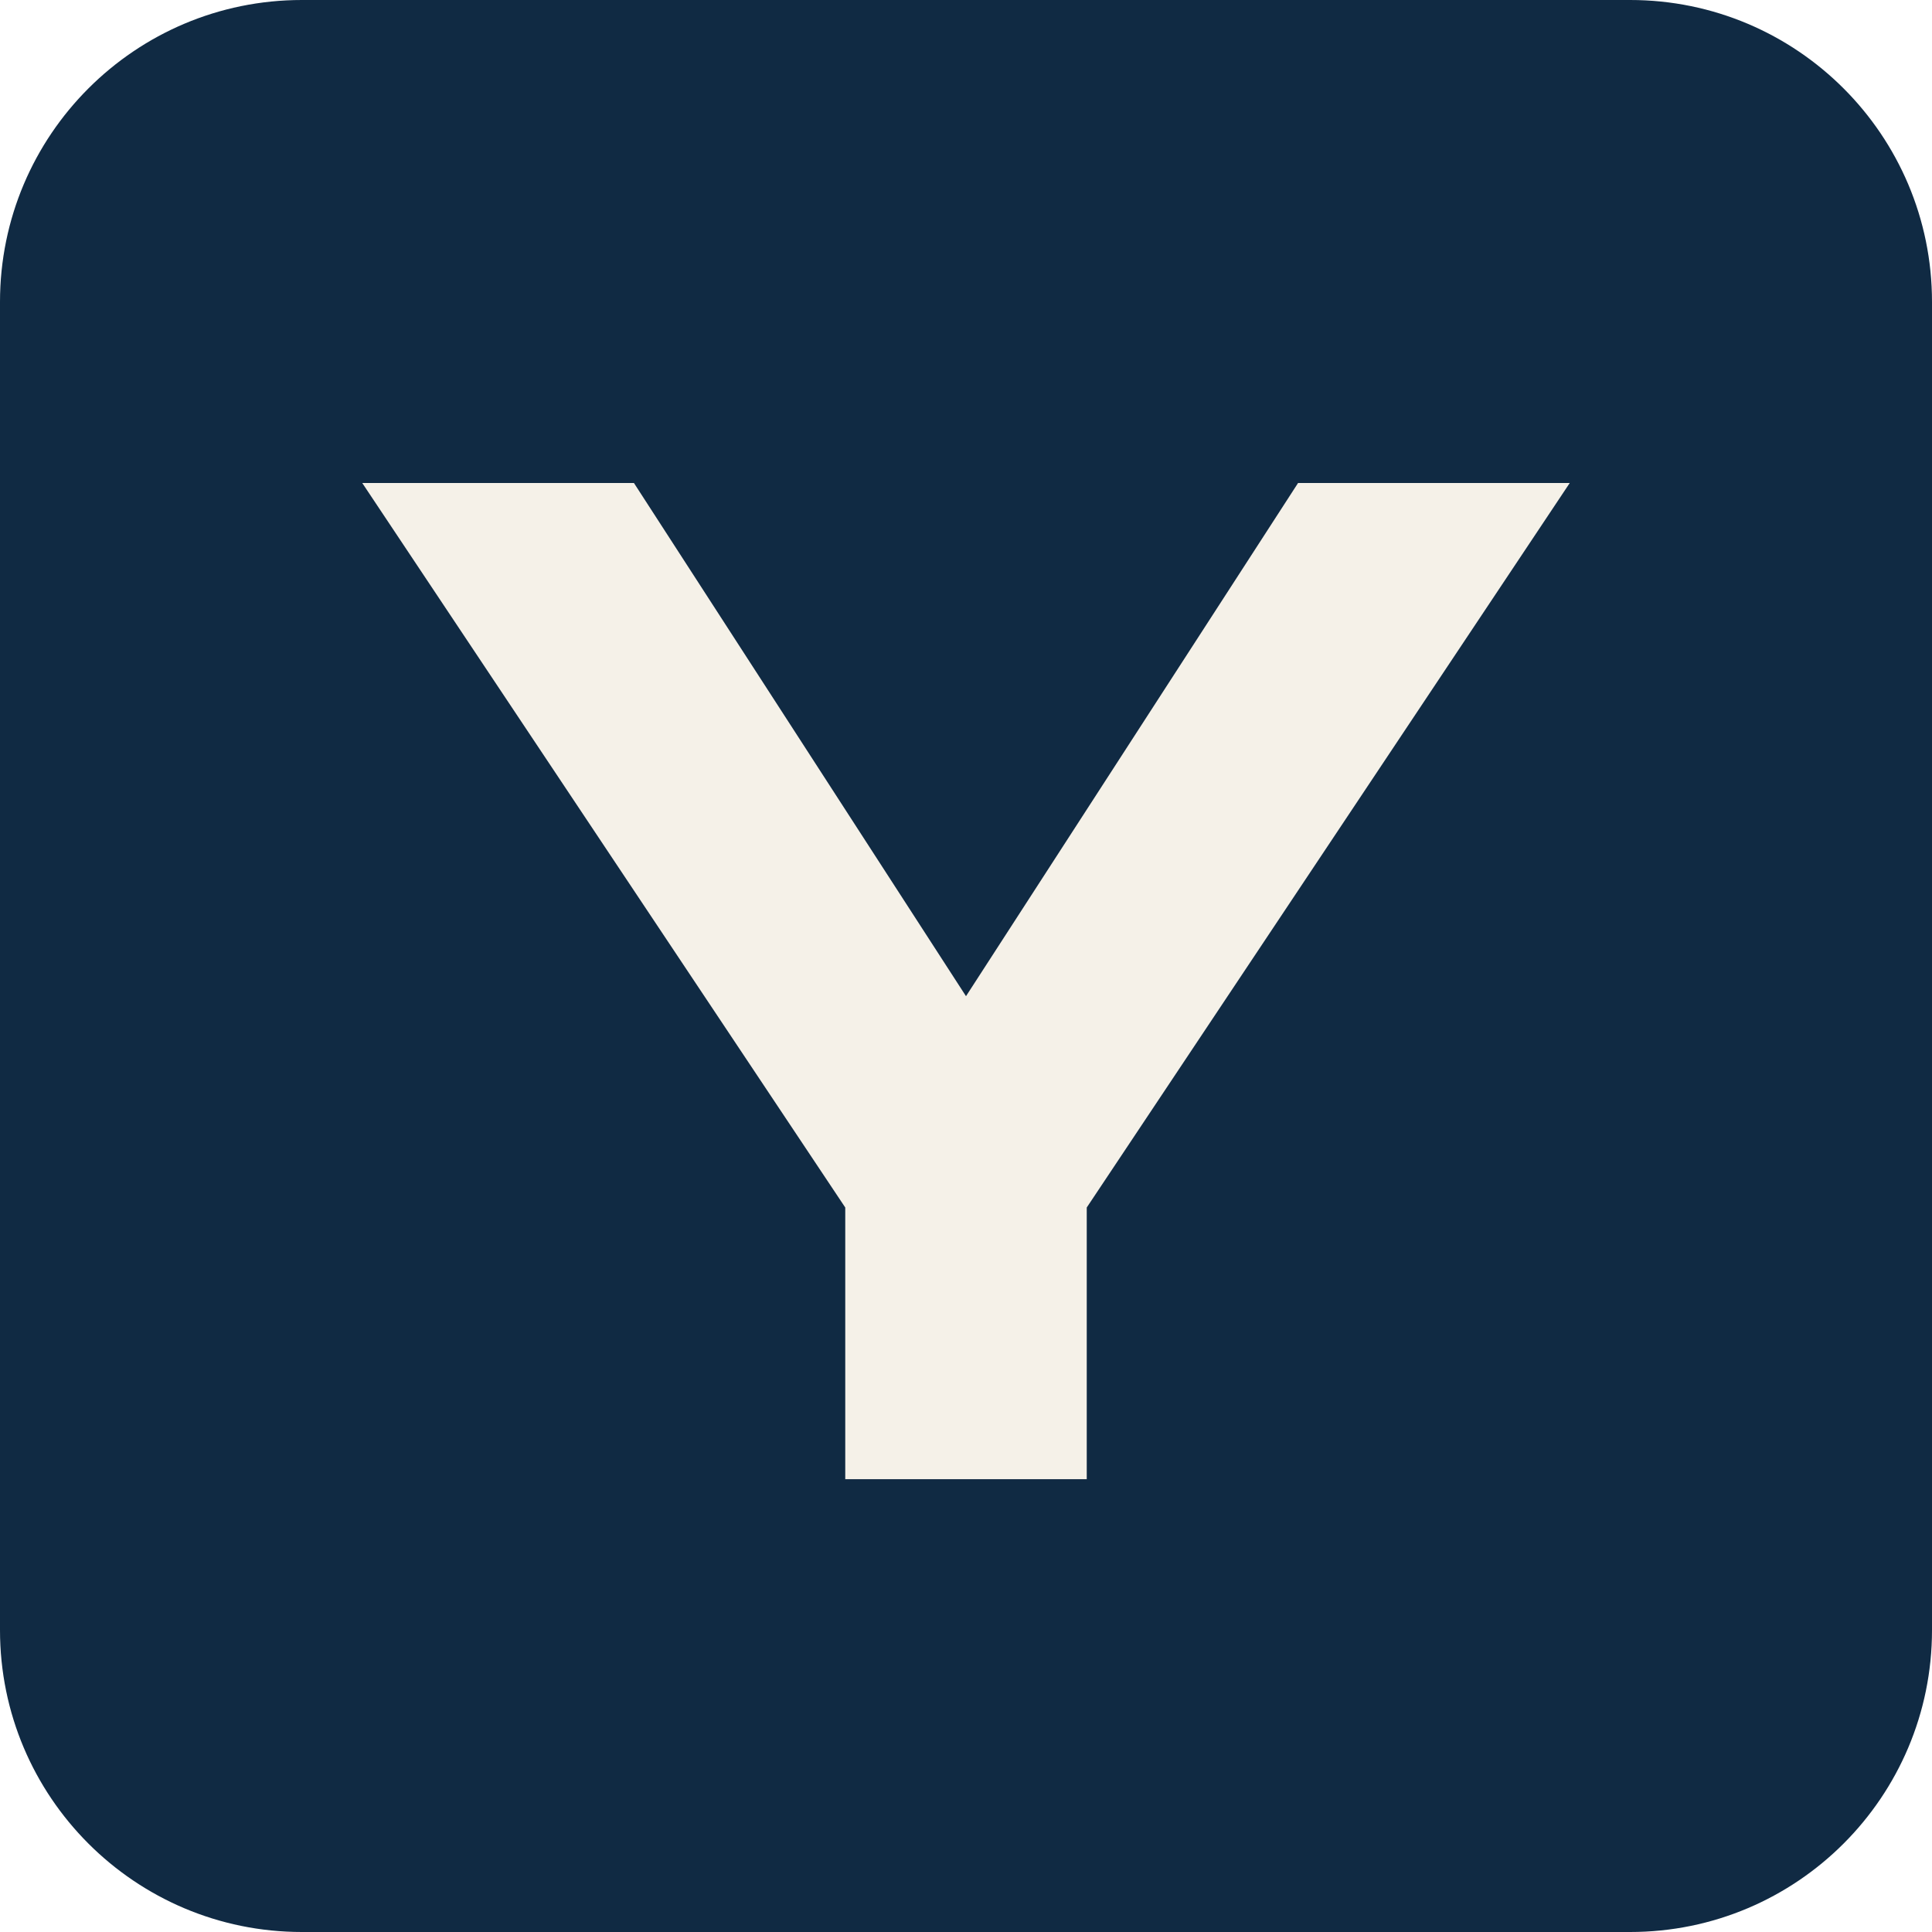
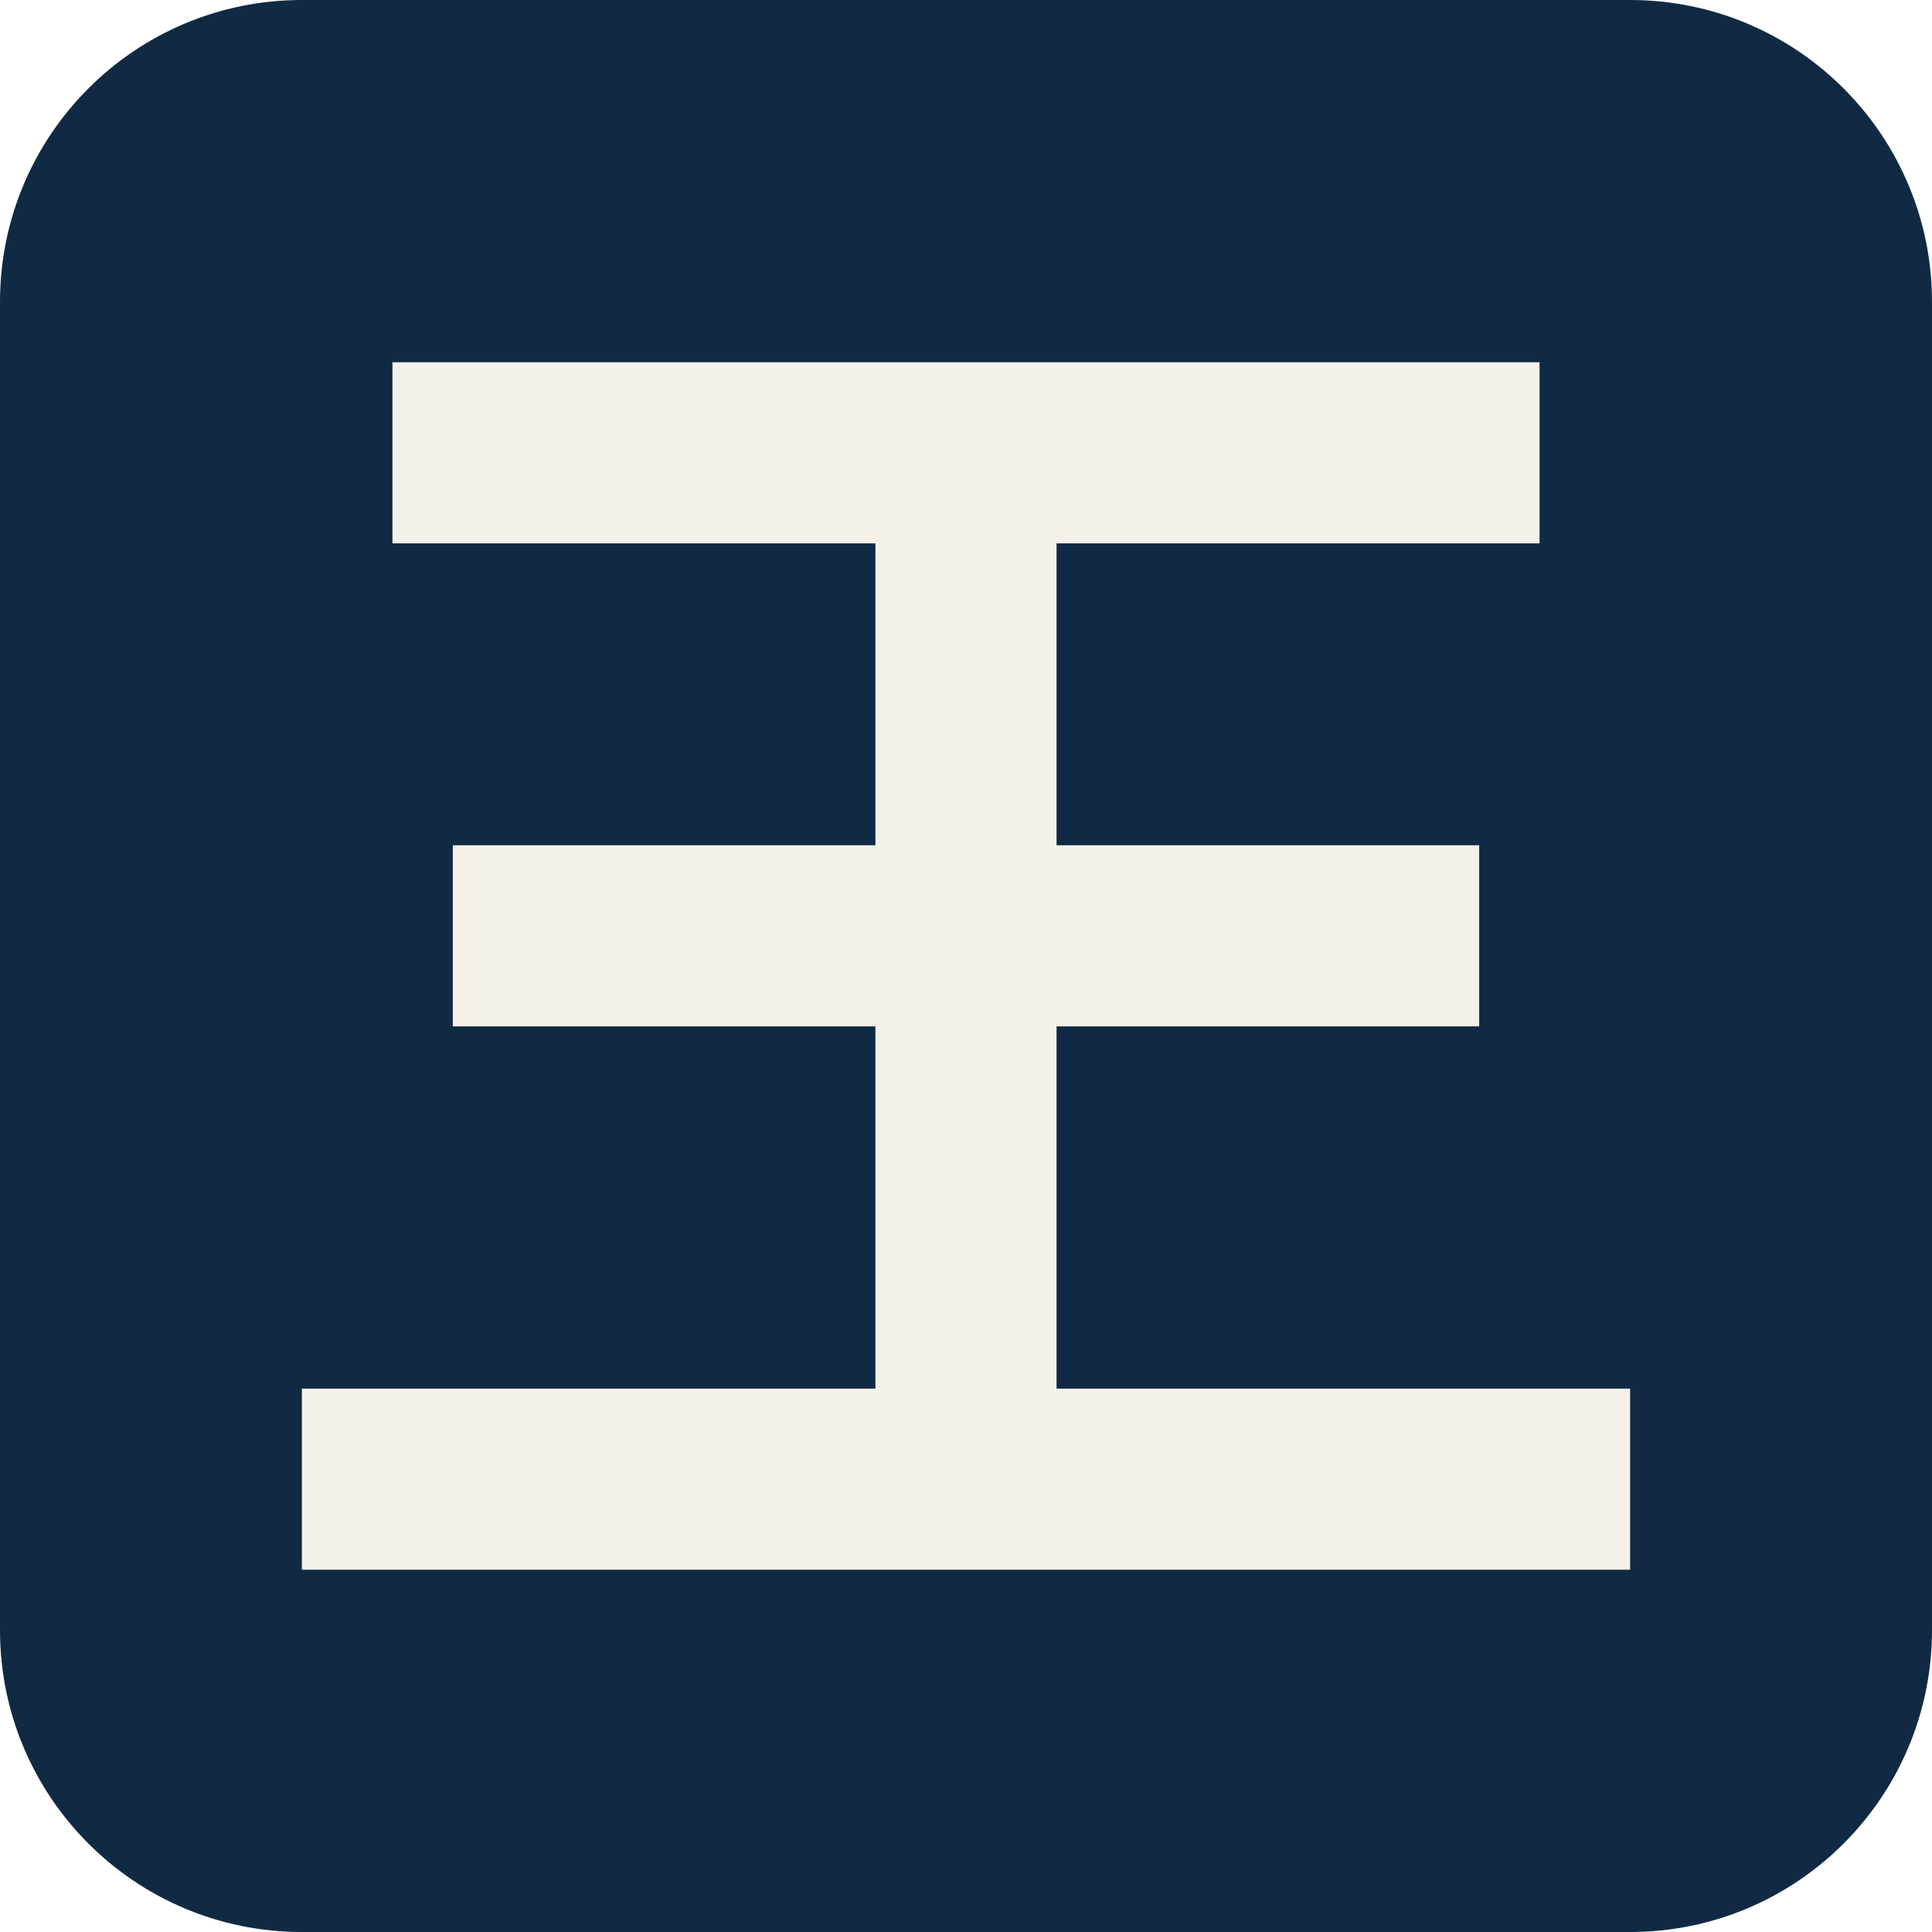
- <svg xmlns="http://www.w3.org/2000/svg" viewBox="0 0 64 64" role="img" aria-label="YW">
+ <svg xmlns="http://www.w3.org/2000/svg" viewBox="0 0 64 64" role="img" aria-label="王">
  <rect width="64" height="64" rx="10" fill="#102a43" />
-   <path d="M12 16h9l11 17 11-17h9L36 40v9h-8v-9L12 16Z" fill="#f5f1e8" />
+   <path d="M16 15H48M18 31H46M13 49H51M32 15V49" fill="none" stroke="#f5f1e8" stroke-width="6" stroke-linecap="square" stroke-linejoin="miter" />
</svg>
